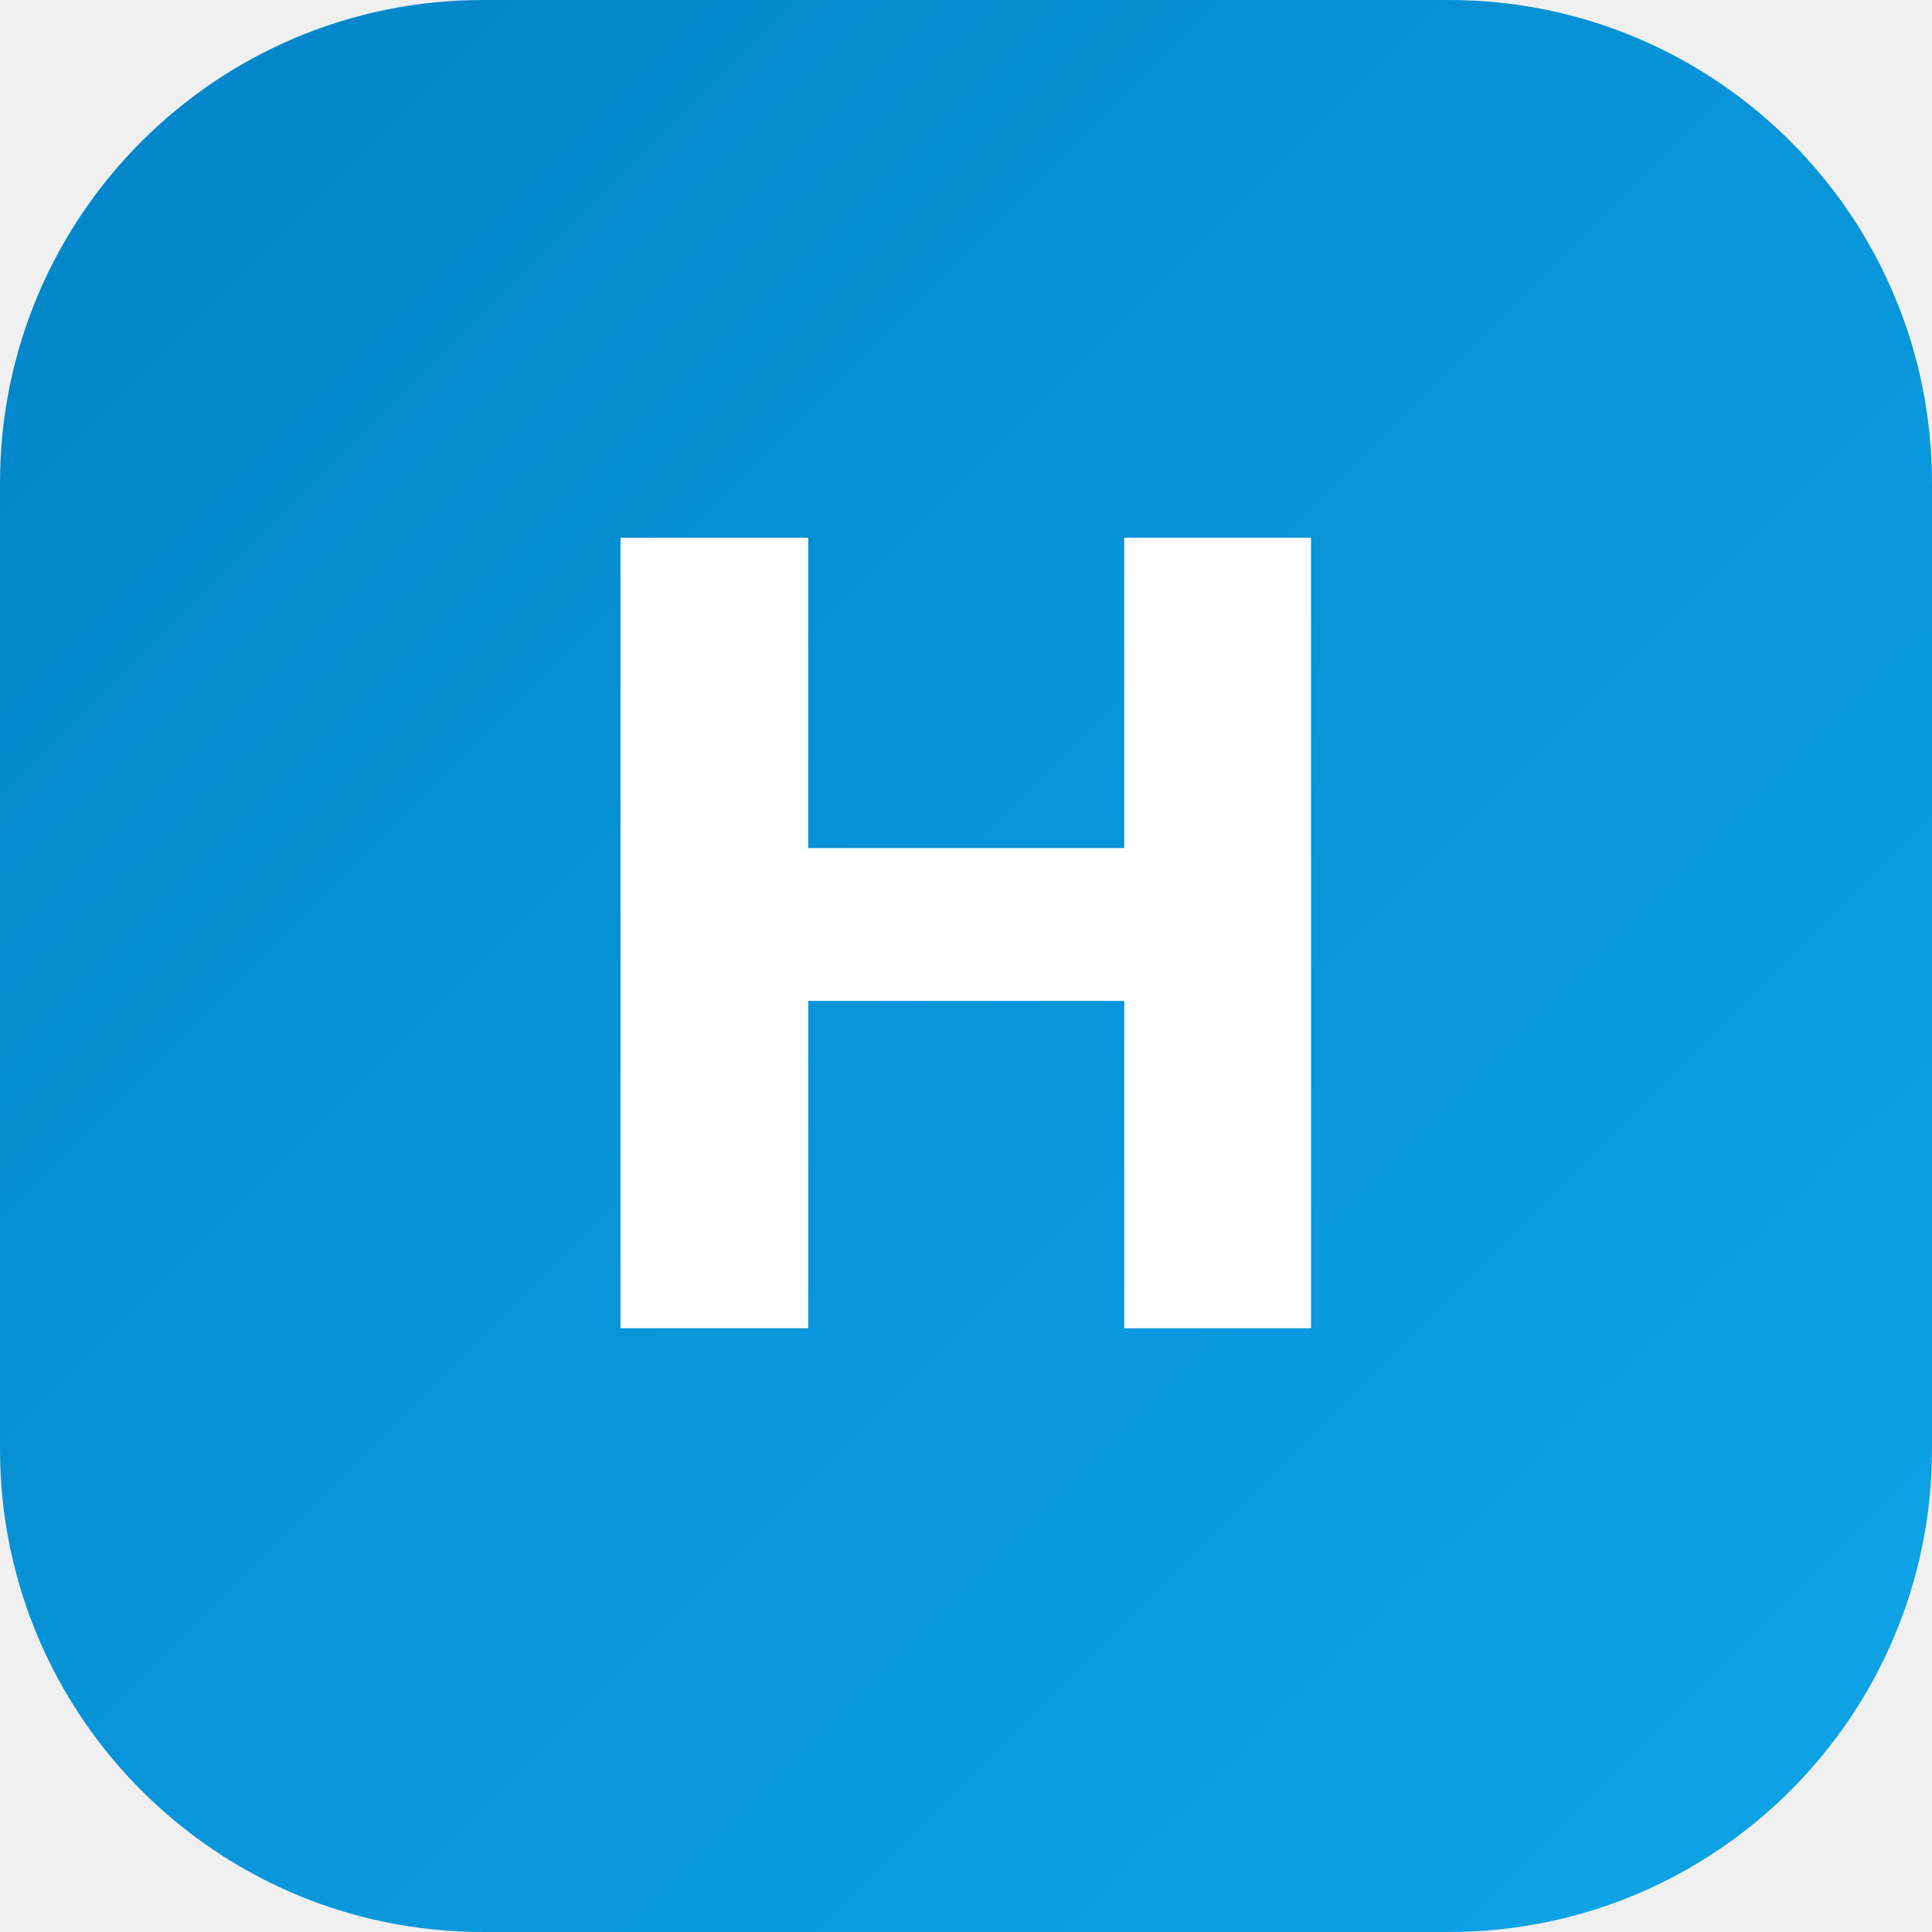
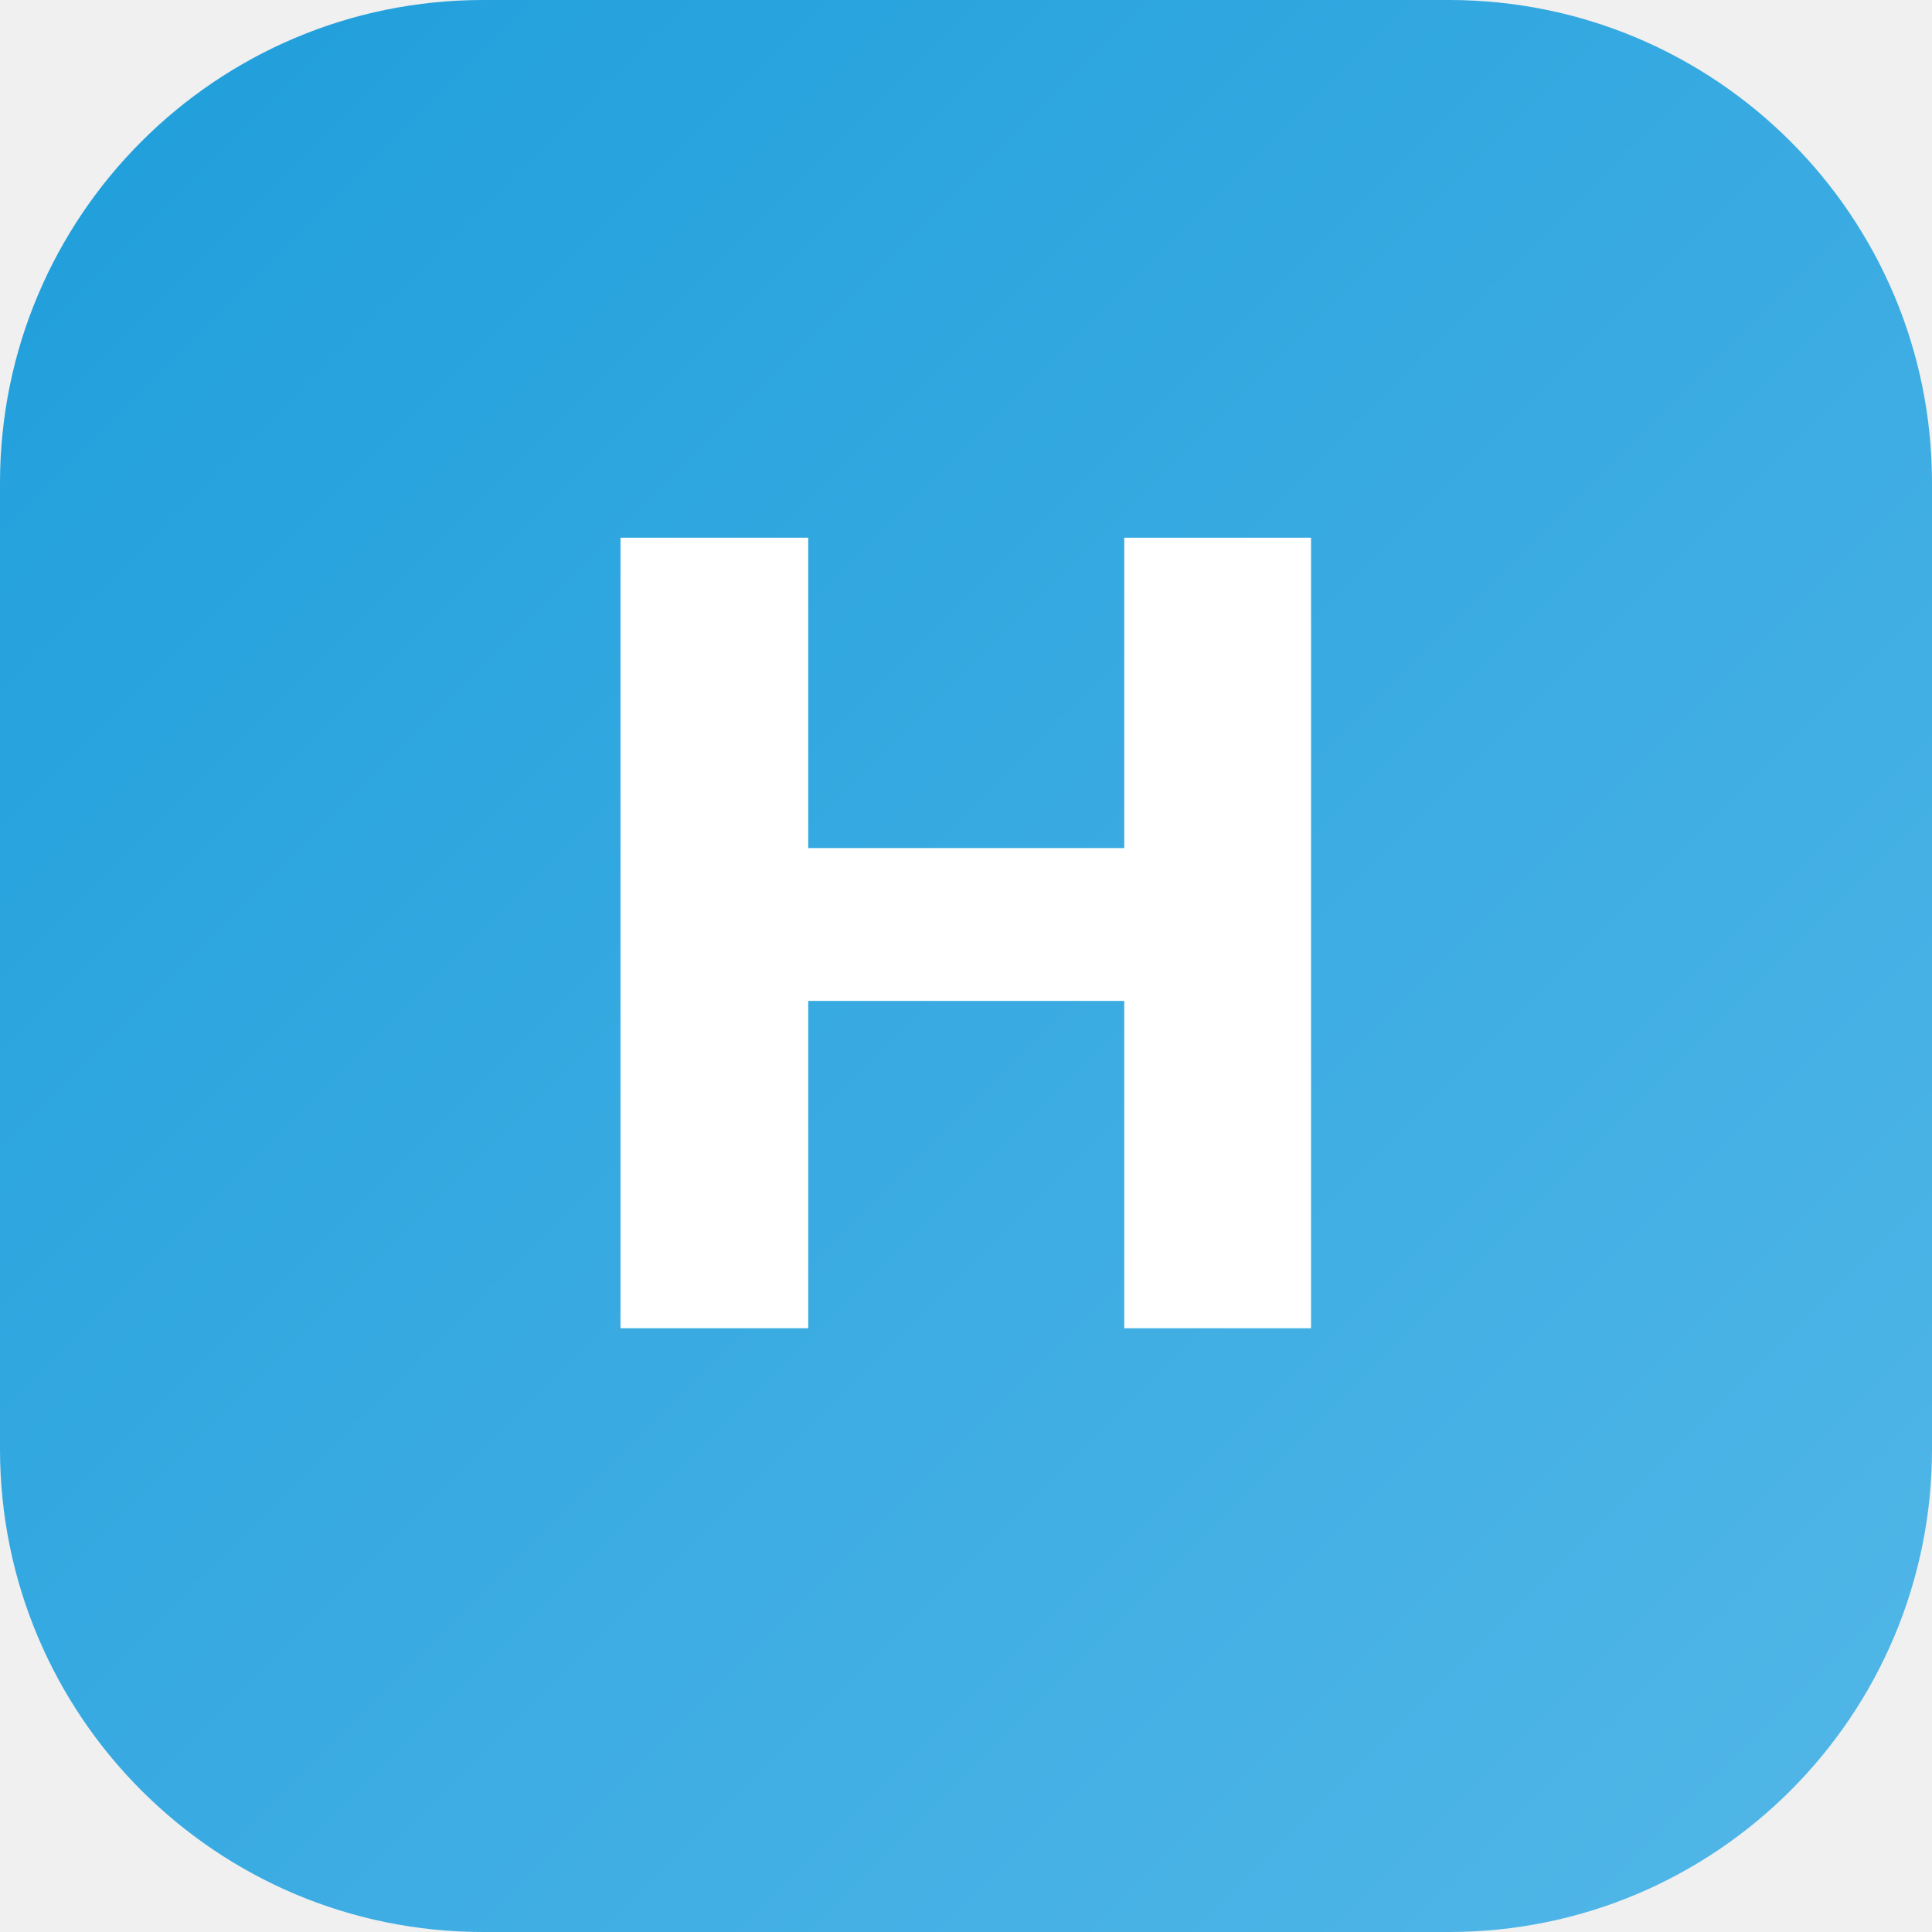
<svg xmlns="http://www.w3.org/2000/svg" viewBox="0 0 32 32">
  <defs>
    <linearGradient id="g" x1="0%" y1="0%" x2="100%" y2="100%">
-       <stop offset="0%" style="stop-color:#0284c7" />
-       <stop offset="100%" style="stop-color:#0ea5e9" />
+       <stop offset="0%" style="stop-color:#1E9EDB" />
+       <stop offset="100%" style="stop-color:#53B7E8" />
    </linearGradient>
  </defs>
  <rect width="32" height="32" rx="8" fill="url(#g)" />
  <text x="16" y="22" font-family="Inter,sans-serif" font-size="18" font-weight="800" fill="white" text-anchor="middle">H</text>
</svg>
